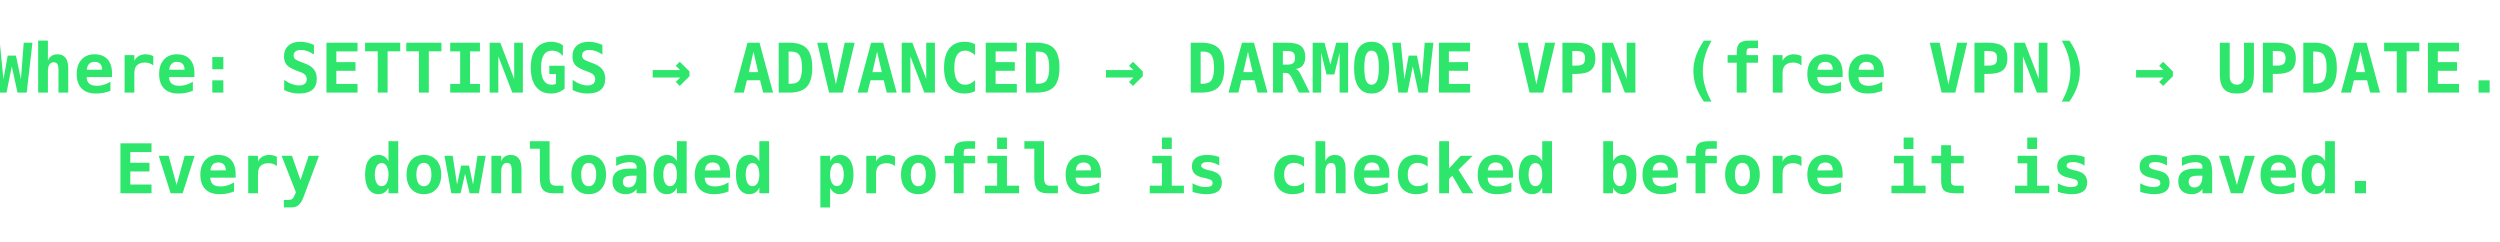
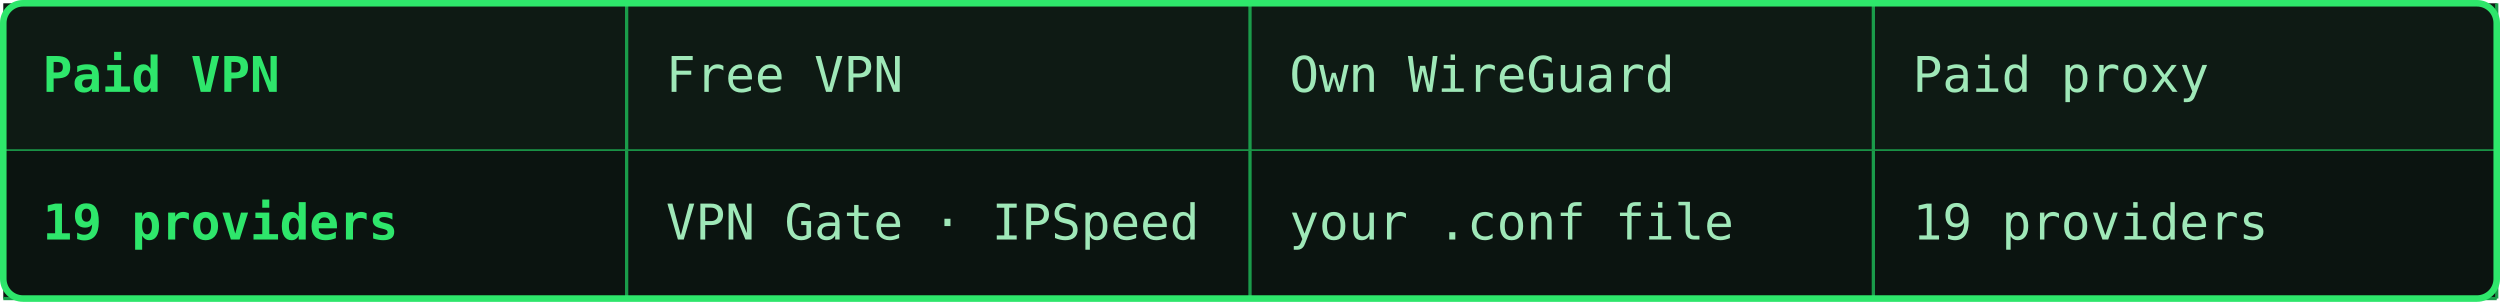
- <svg xmlns="http://www.w3.org/2000/svg" width="621" height="60" viewBox="0 0 621 60">
-   <g font-family="Consolas,'DejaVu Sans Mono',monospace" font-weight="700" font-size="17" fill="#2ee66b" style="white-space:pre">
-     <text x="310" y="23" text-anchor="middle">Where: SETTINGS → ADVANCED → DARMOWE VPN (free VPN) → UPDATE.</text>
-     <text x="310" y="48" text-anchor="middle">Every downloaded profile is checked before it is saved.</text>
+ <svg xmlns="http://www.w3.org/2000/svg" width="762" height="92" viewBox="0 0 762 92">
+   <g font-family="Consolas,'DejaVu Sans Mono',monospace" font-size="15" style="white-space:pre">
+     <rect x="1" y="1" width="760" height="45" fill="#0e1a14" />
+     <text x="13" y="28" font-weight="700" fill="#2ee66b">Paid VPN</text>
+     <line x1="191" y1="1" x2="191" y2="46" stroke="#1a9c4a" stroke-width="1" />
+     <text x="203" y="28" font-weight="400" fill="#9fe8b8">Free VPN</text>
+     <line x1="381" y1="1" x2="381" y2="46" stroke="#1a9c4a" stroke-width="1" />
+     <text x="393" y="28" font-weight="400" fill="#9fe8b8">Own WireGuard</text>
+     <line x1="571" y1="1" x2="571" y2="46" stroke="#1a9c4a" stroke-width="1" />
+     <text x="583" y="28" font-weight="400" fill="#9fe8b8">Paid proxy</text>
+     <line x1="761" y1="1" x2="761" y2="46" stroke="#1a9c4a" stroke-width="1" />
+     <line x1="1" y1="46" x2="761" y2="46" stroke="#1a9c4a" stroke-width="1" />
+     <rect x="1" y="46" width="760" height="45" fill="#0b1410" />
+     <text x="13" y="73" font-weight="700" fill="#2ee66b">19 providers</text>
+     <line x1="191" y1="46" x2="191" y2="91" stroke="#1a9c4a" stroke-width="1" />
+     <text x="203" y="73" font-weight="400" fill="#9fe8b8">VPN Gate · IPSpeed</text>
+     <line x1="381" y1="46" x2="381" y2="91" stroke="#1a9c4a" stroke-width="1" />
+     <text x="393" y="73" font-weight="400" fill="#9fe8b8">your .conf file</text>
+     <line x1="571" y1="46" x2="571" y2="91" stroke="#1a9c4a" stroke-width="1" />
+     <text x="583" y="73" font-weight="400" fill="#9fe8b8">19 providers</text>
+     <line x1="761" y1="46" x2="761" y2="91" stroke="#1a9c4a" stroke-width="1" />
+     <line x1="1" y1="91" x2="761" y2="91" stroke="#1a9c4a" stroke-width="1" />
+     <rect x="1" y="1" width="760" height="90" rx="6" fill="none" stroke="#2ee66b" stroke-width="2" />
  </g>
</svg>
